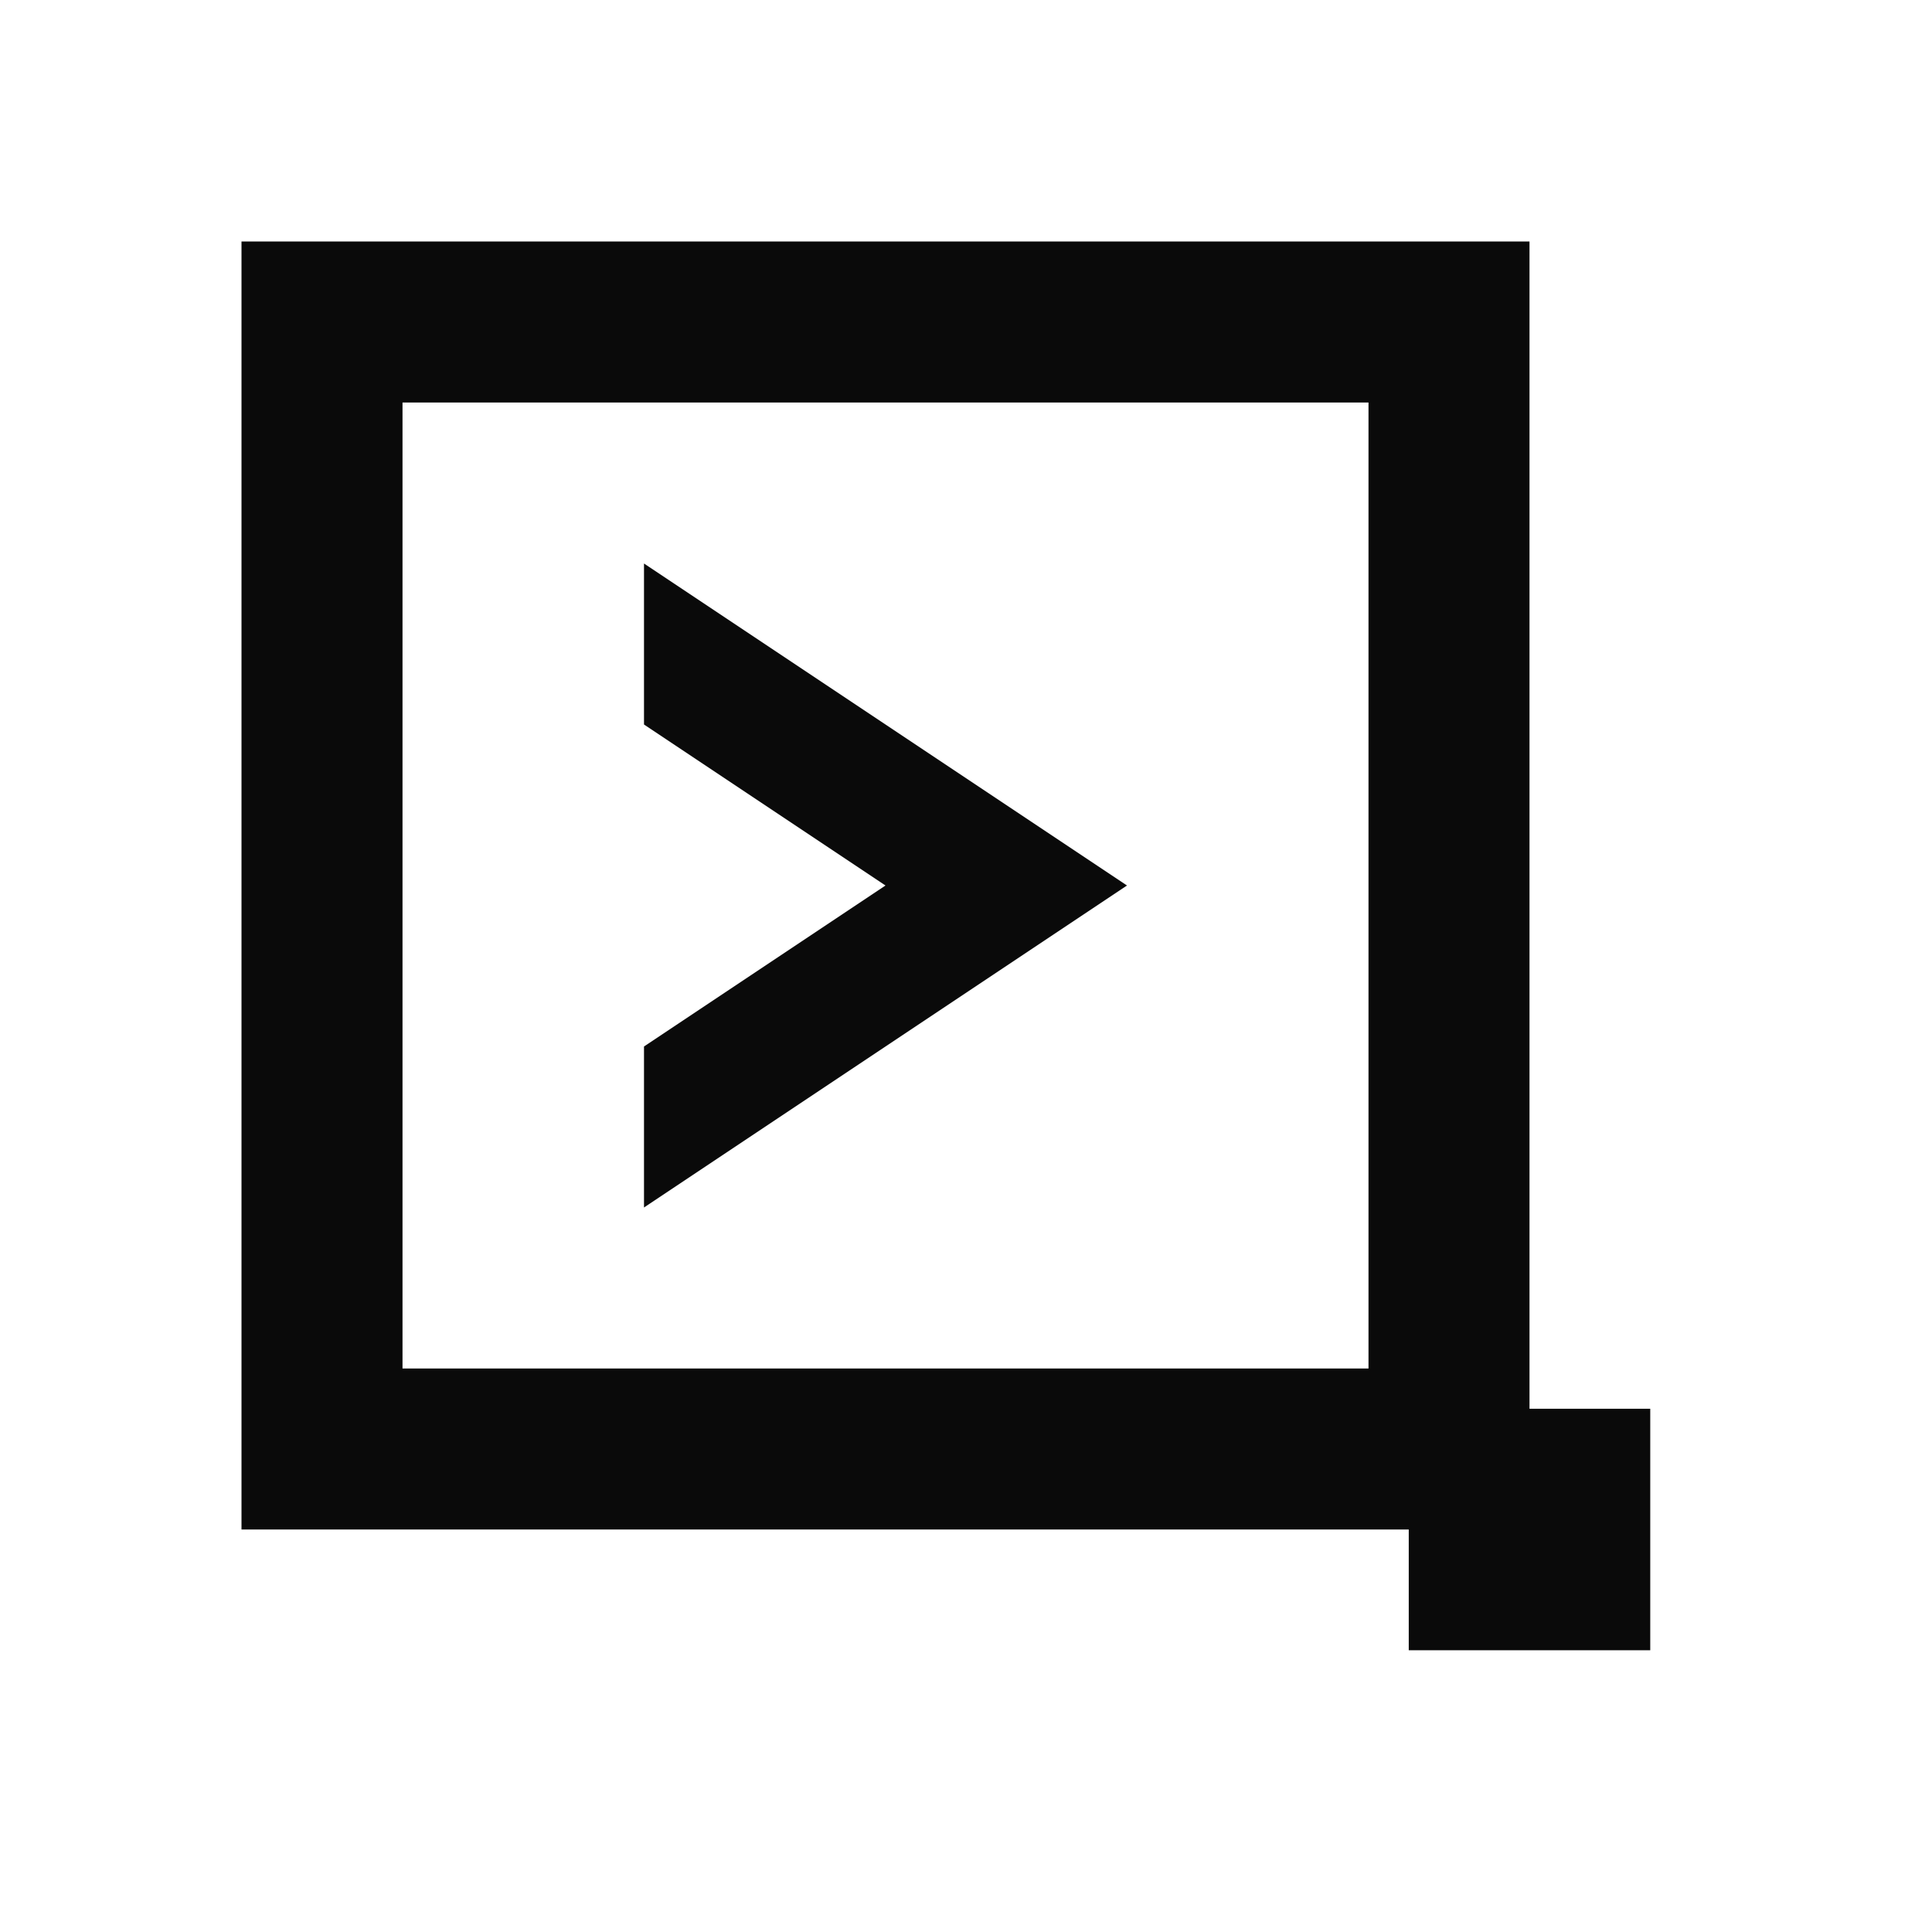
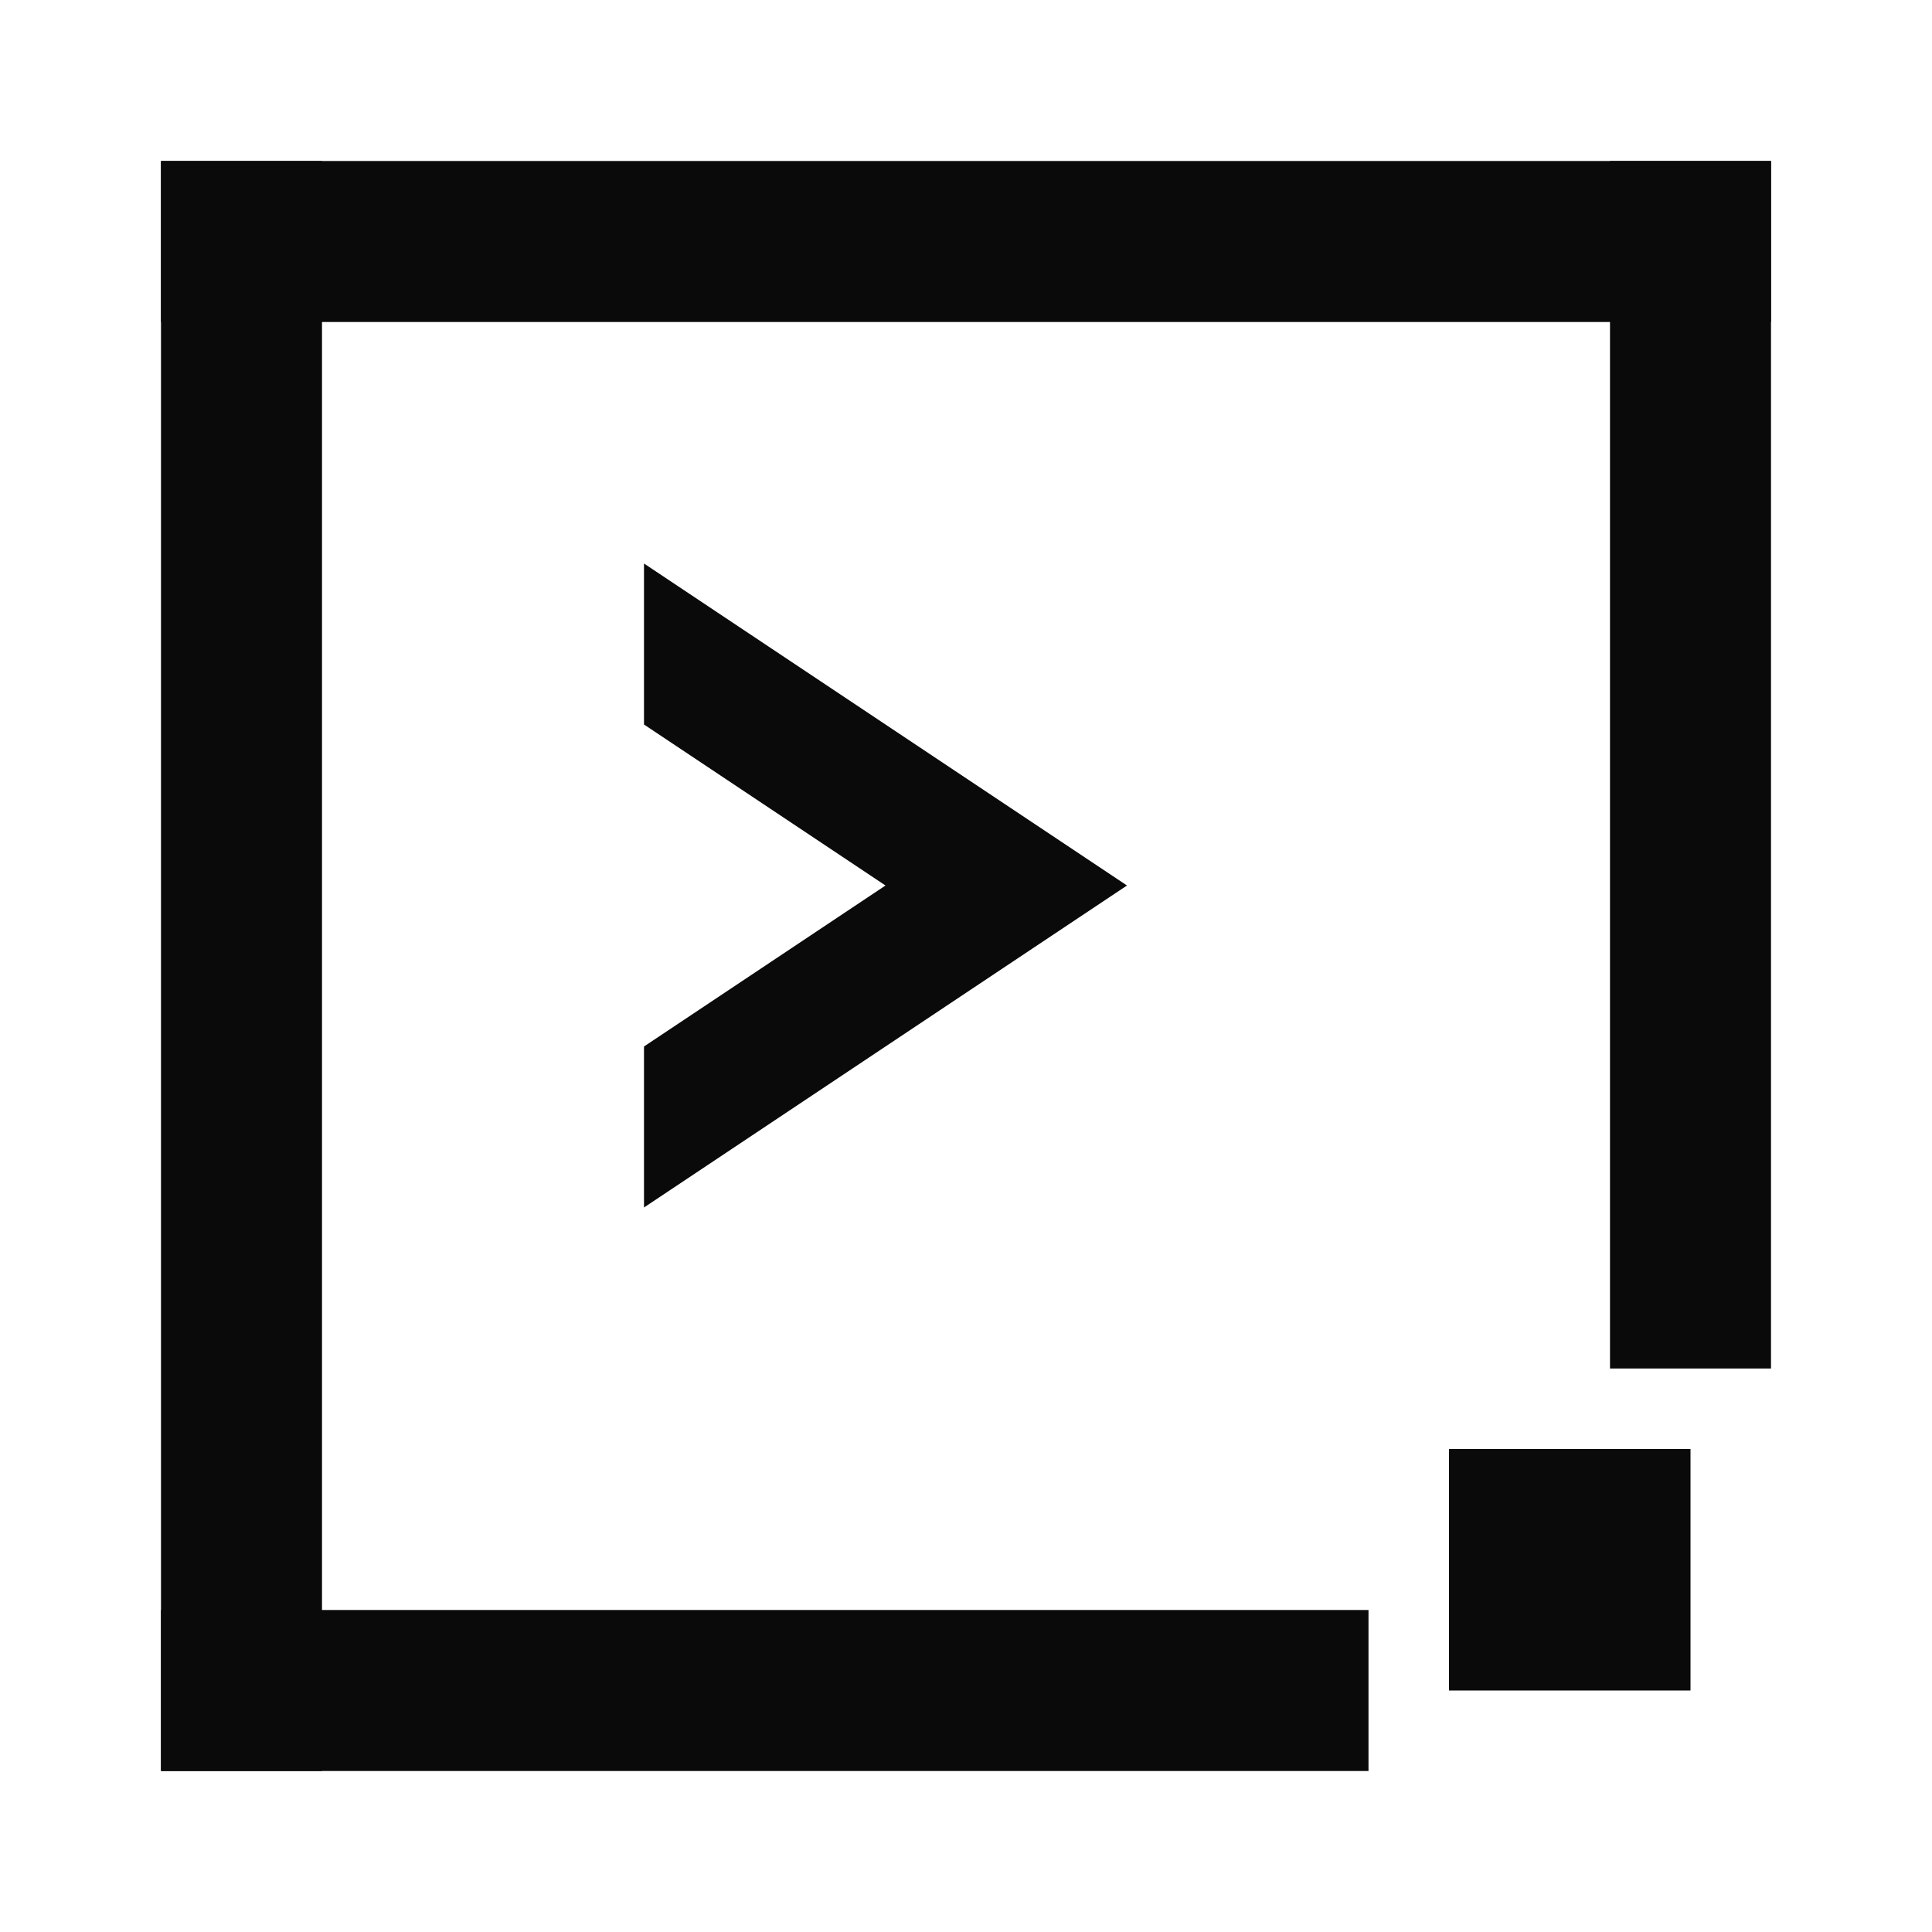
<svg xmlns="http://www.w3.org/2000/svg" viewBox="0 0 96 96" fill="none" role="img" aria-label="Cells logo outline">
-   <rect x="16" y="16" width="56" height="56" stroke="#0A0A0A" stroke-width="8" fill="none" />
+   <rect x="8" y="8" width="80" height="8" fill="#0A0A0A" />
+   <rect x="8" y="8" width="8" height="80" fill="#0A0A0A" />
+   <rect x="80" y="8" width="8" height="60" fill="#0A0A0A" />
+   <rect x="8" y="80" width="60" height="8" fill="#0A0A0A" />
  <path fill="#0A0A0A" d="M32 28L56 44L32 60V52L44 44L32 36Z" />
-   <rect x="70" y="70" width="12" height="12" fill="#0A0A0A" />
+   <rect x="72" y="72" width="12" height="12" fill="#0A0A0A" />
</svg>
